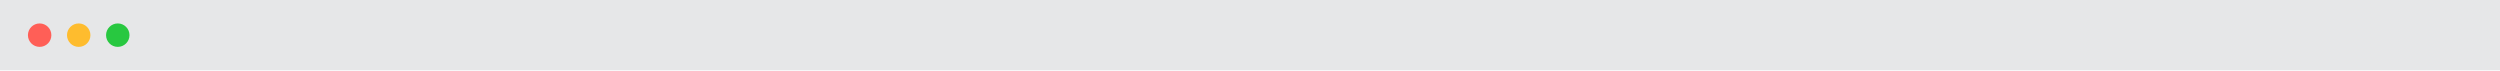
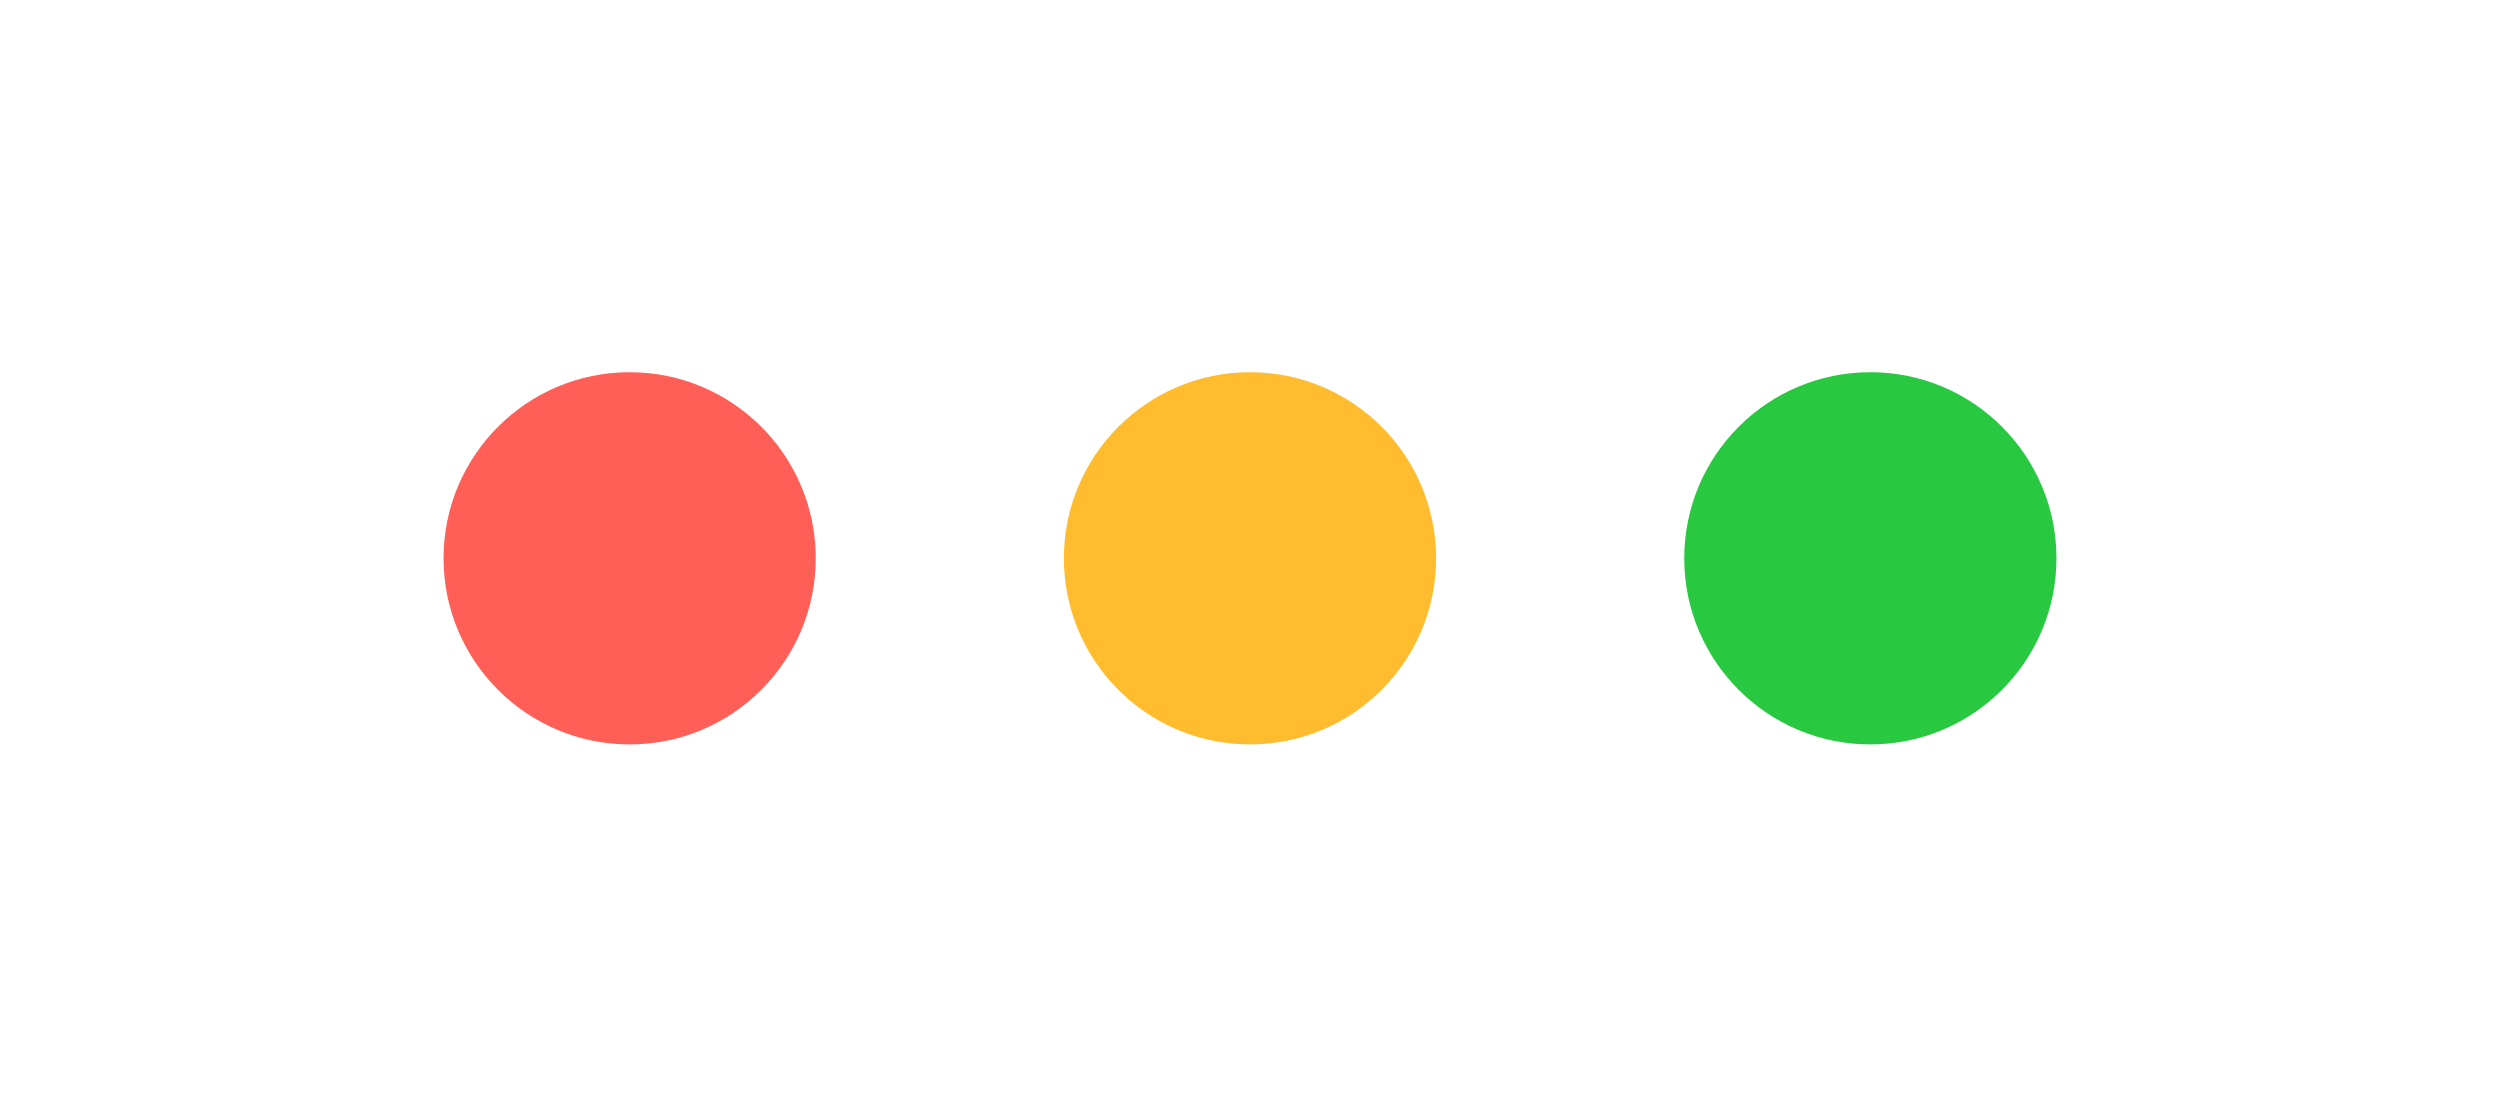
- <svg xmlns="http://www.w3.org/2000/svg" id="Layer_2" version="1.1" viewBox="0 0 1280 36">
-   <defs>
-     <style>
-       .st0 {
-         fill: #ff5f57;
-       }
- 
-       .st1 {
-         fill: #28c840;
-       }
- 
-       .st2 {
-         fill: #febc2e;
-       }
- 
-       .st3 {
-         fill: #e6e7e8;
-       }
-     </style>
-   </defs>
-   <g id="Layer_1-2">
-     <rect class="st3" width="1280" height="36" />
-     <circle class="st0" cx="20.3" cy="18" r="6" />
-     <circle class="st2" cx="40.3" cy="18" r="6" />
-     <circle class="st1" cx="60.3" cy="18" r="6" />
-   </g>
+ <svg xmlns="http://www.w3.org/2000/svg" version="1.1" id="Layer_2" x="0px" y="0px" viewBox="0 0 80.6 36" style="enable-background:new 0 0 80.6 36;" xml:space="preserve">
+   <style type="text/css">
+ 	.st0{fill:none;}
+ 	.st1{fill:#FF5F57;}
+ 	.st2{fill:#FEBC2E;}
+ 	.st3{fill:#28C840;}
+ </style>
+   <rect class="st0" width="80.6" height="36" />
+   <circle class="st1" cx="20.3" cy="18" r="6" />
+   <circle class="st2" cx="40.3" cy="18" r="6" />
+   <circle class="st3" cx="60.3" cy="18" r="6" />
</svg>
